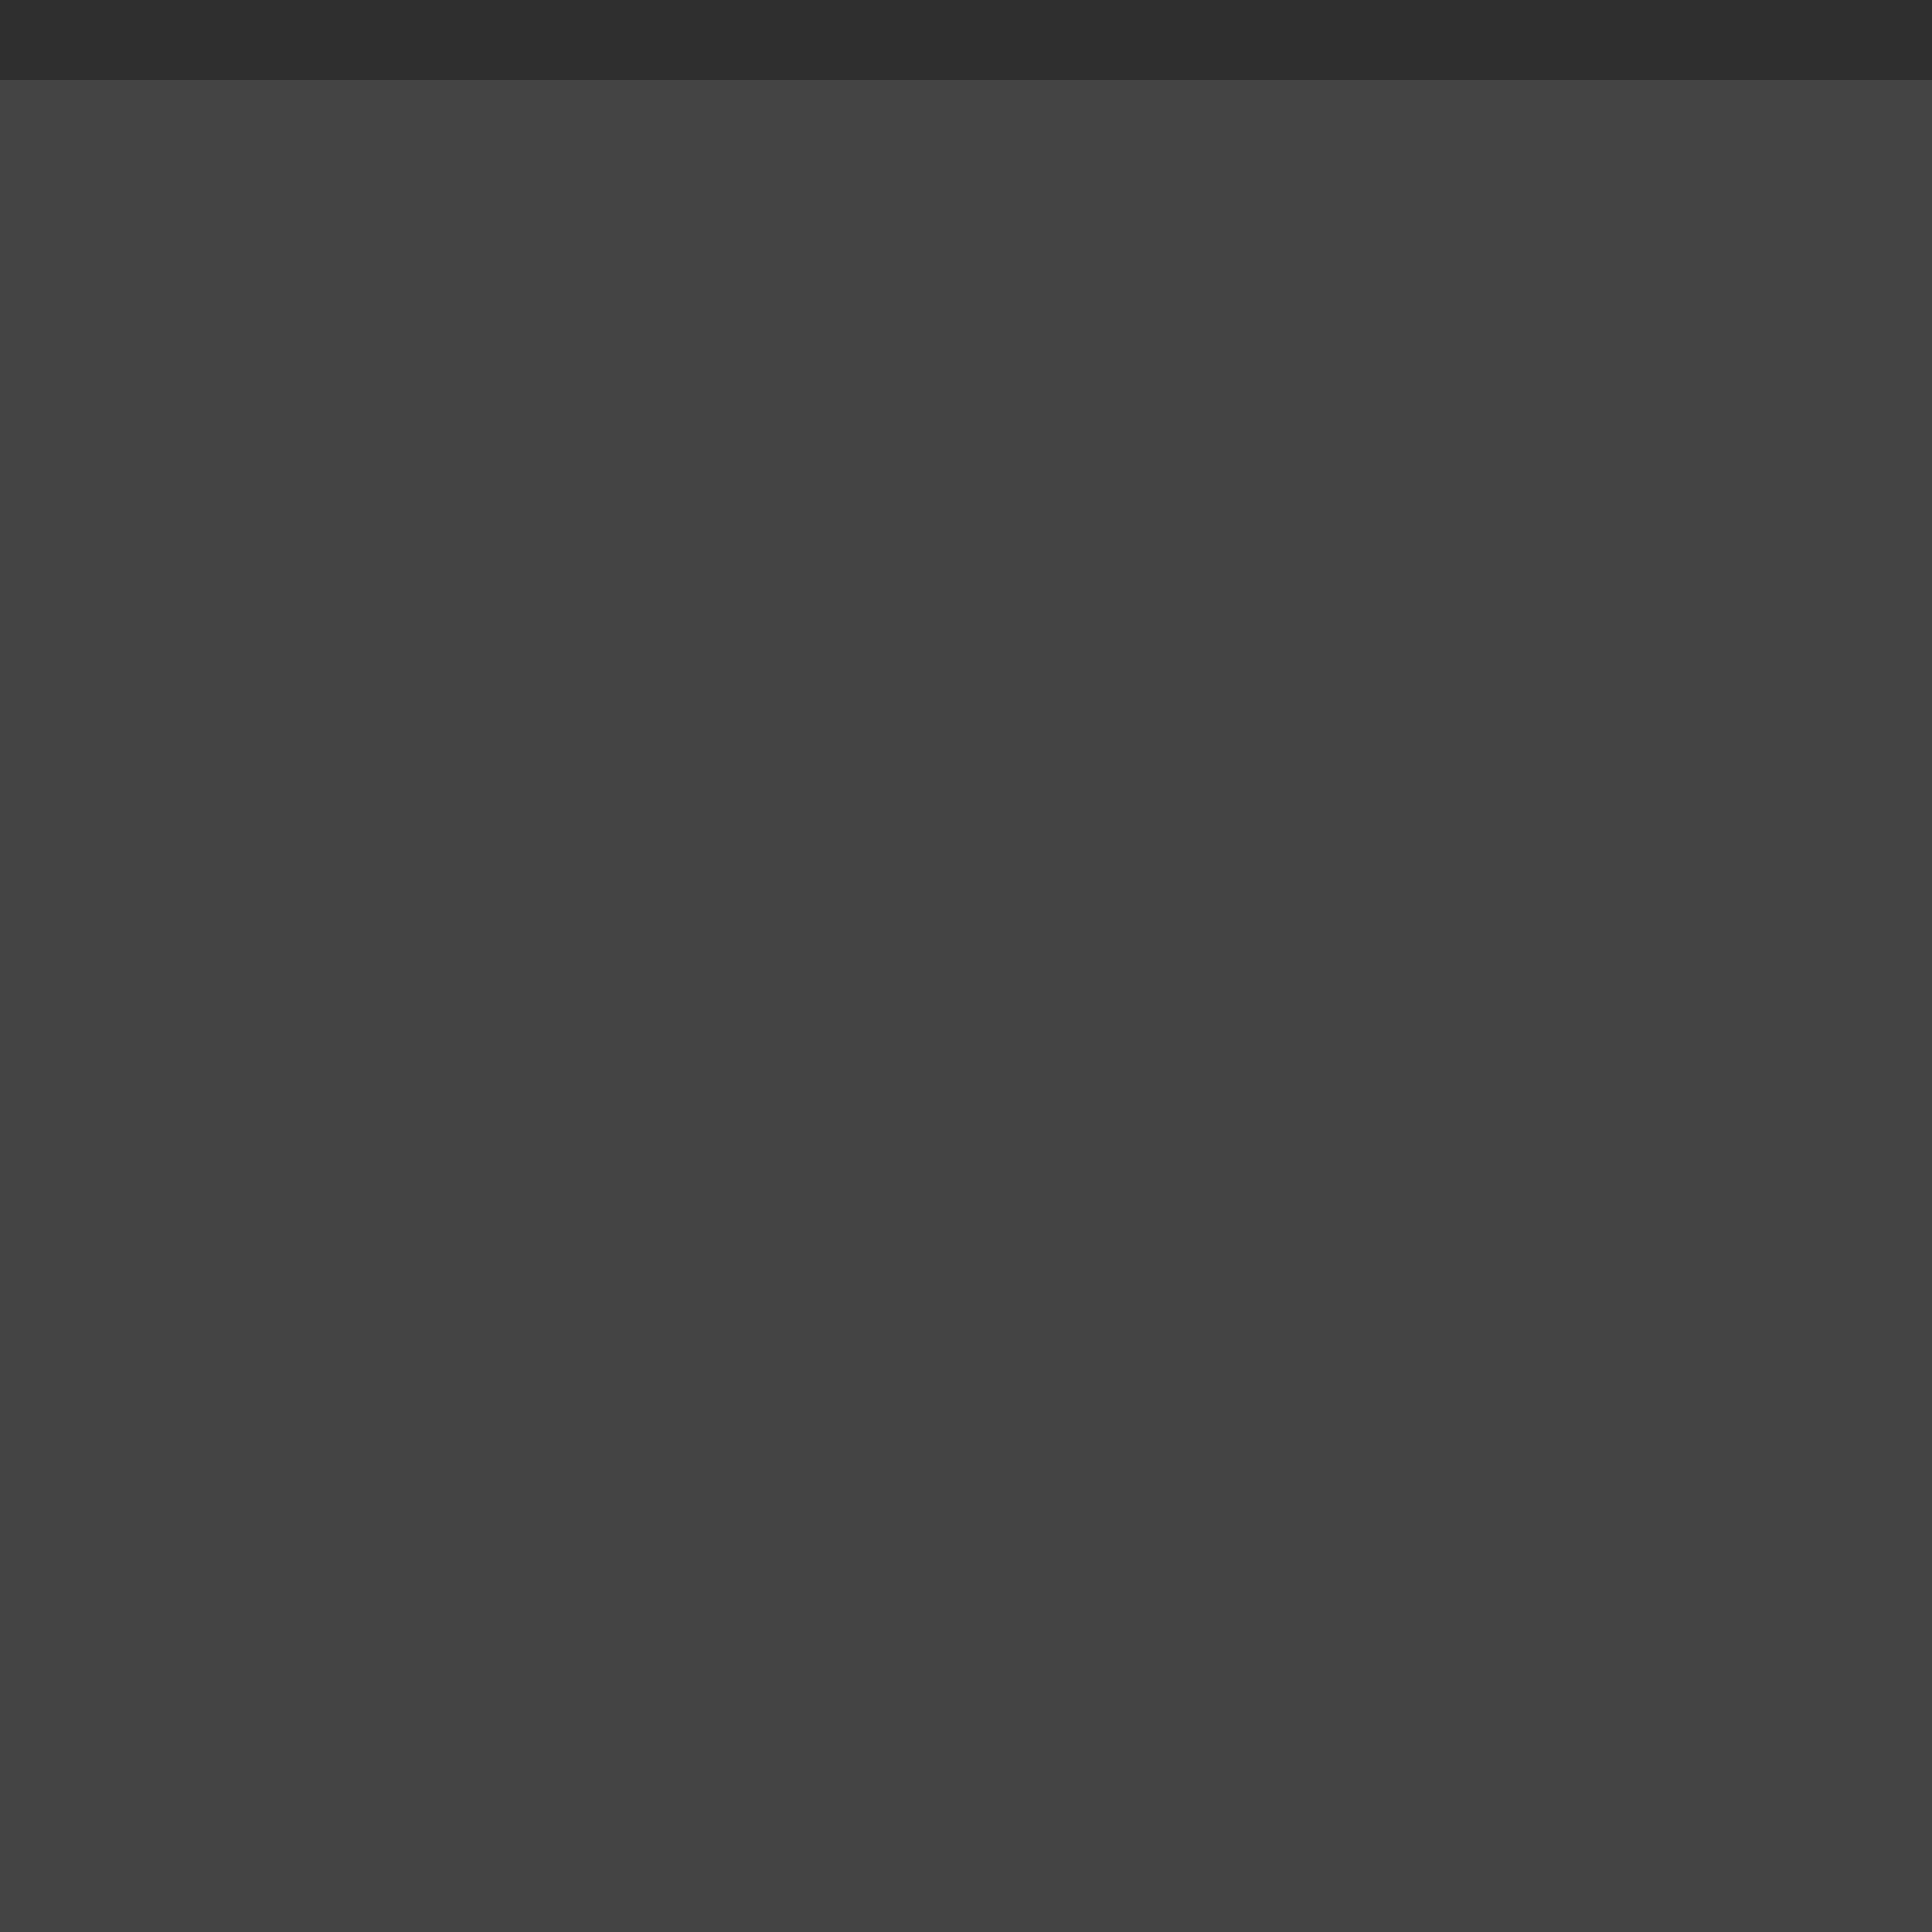
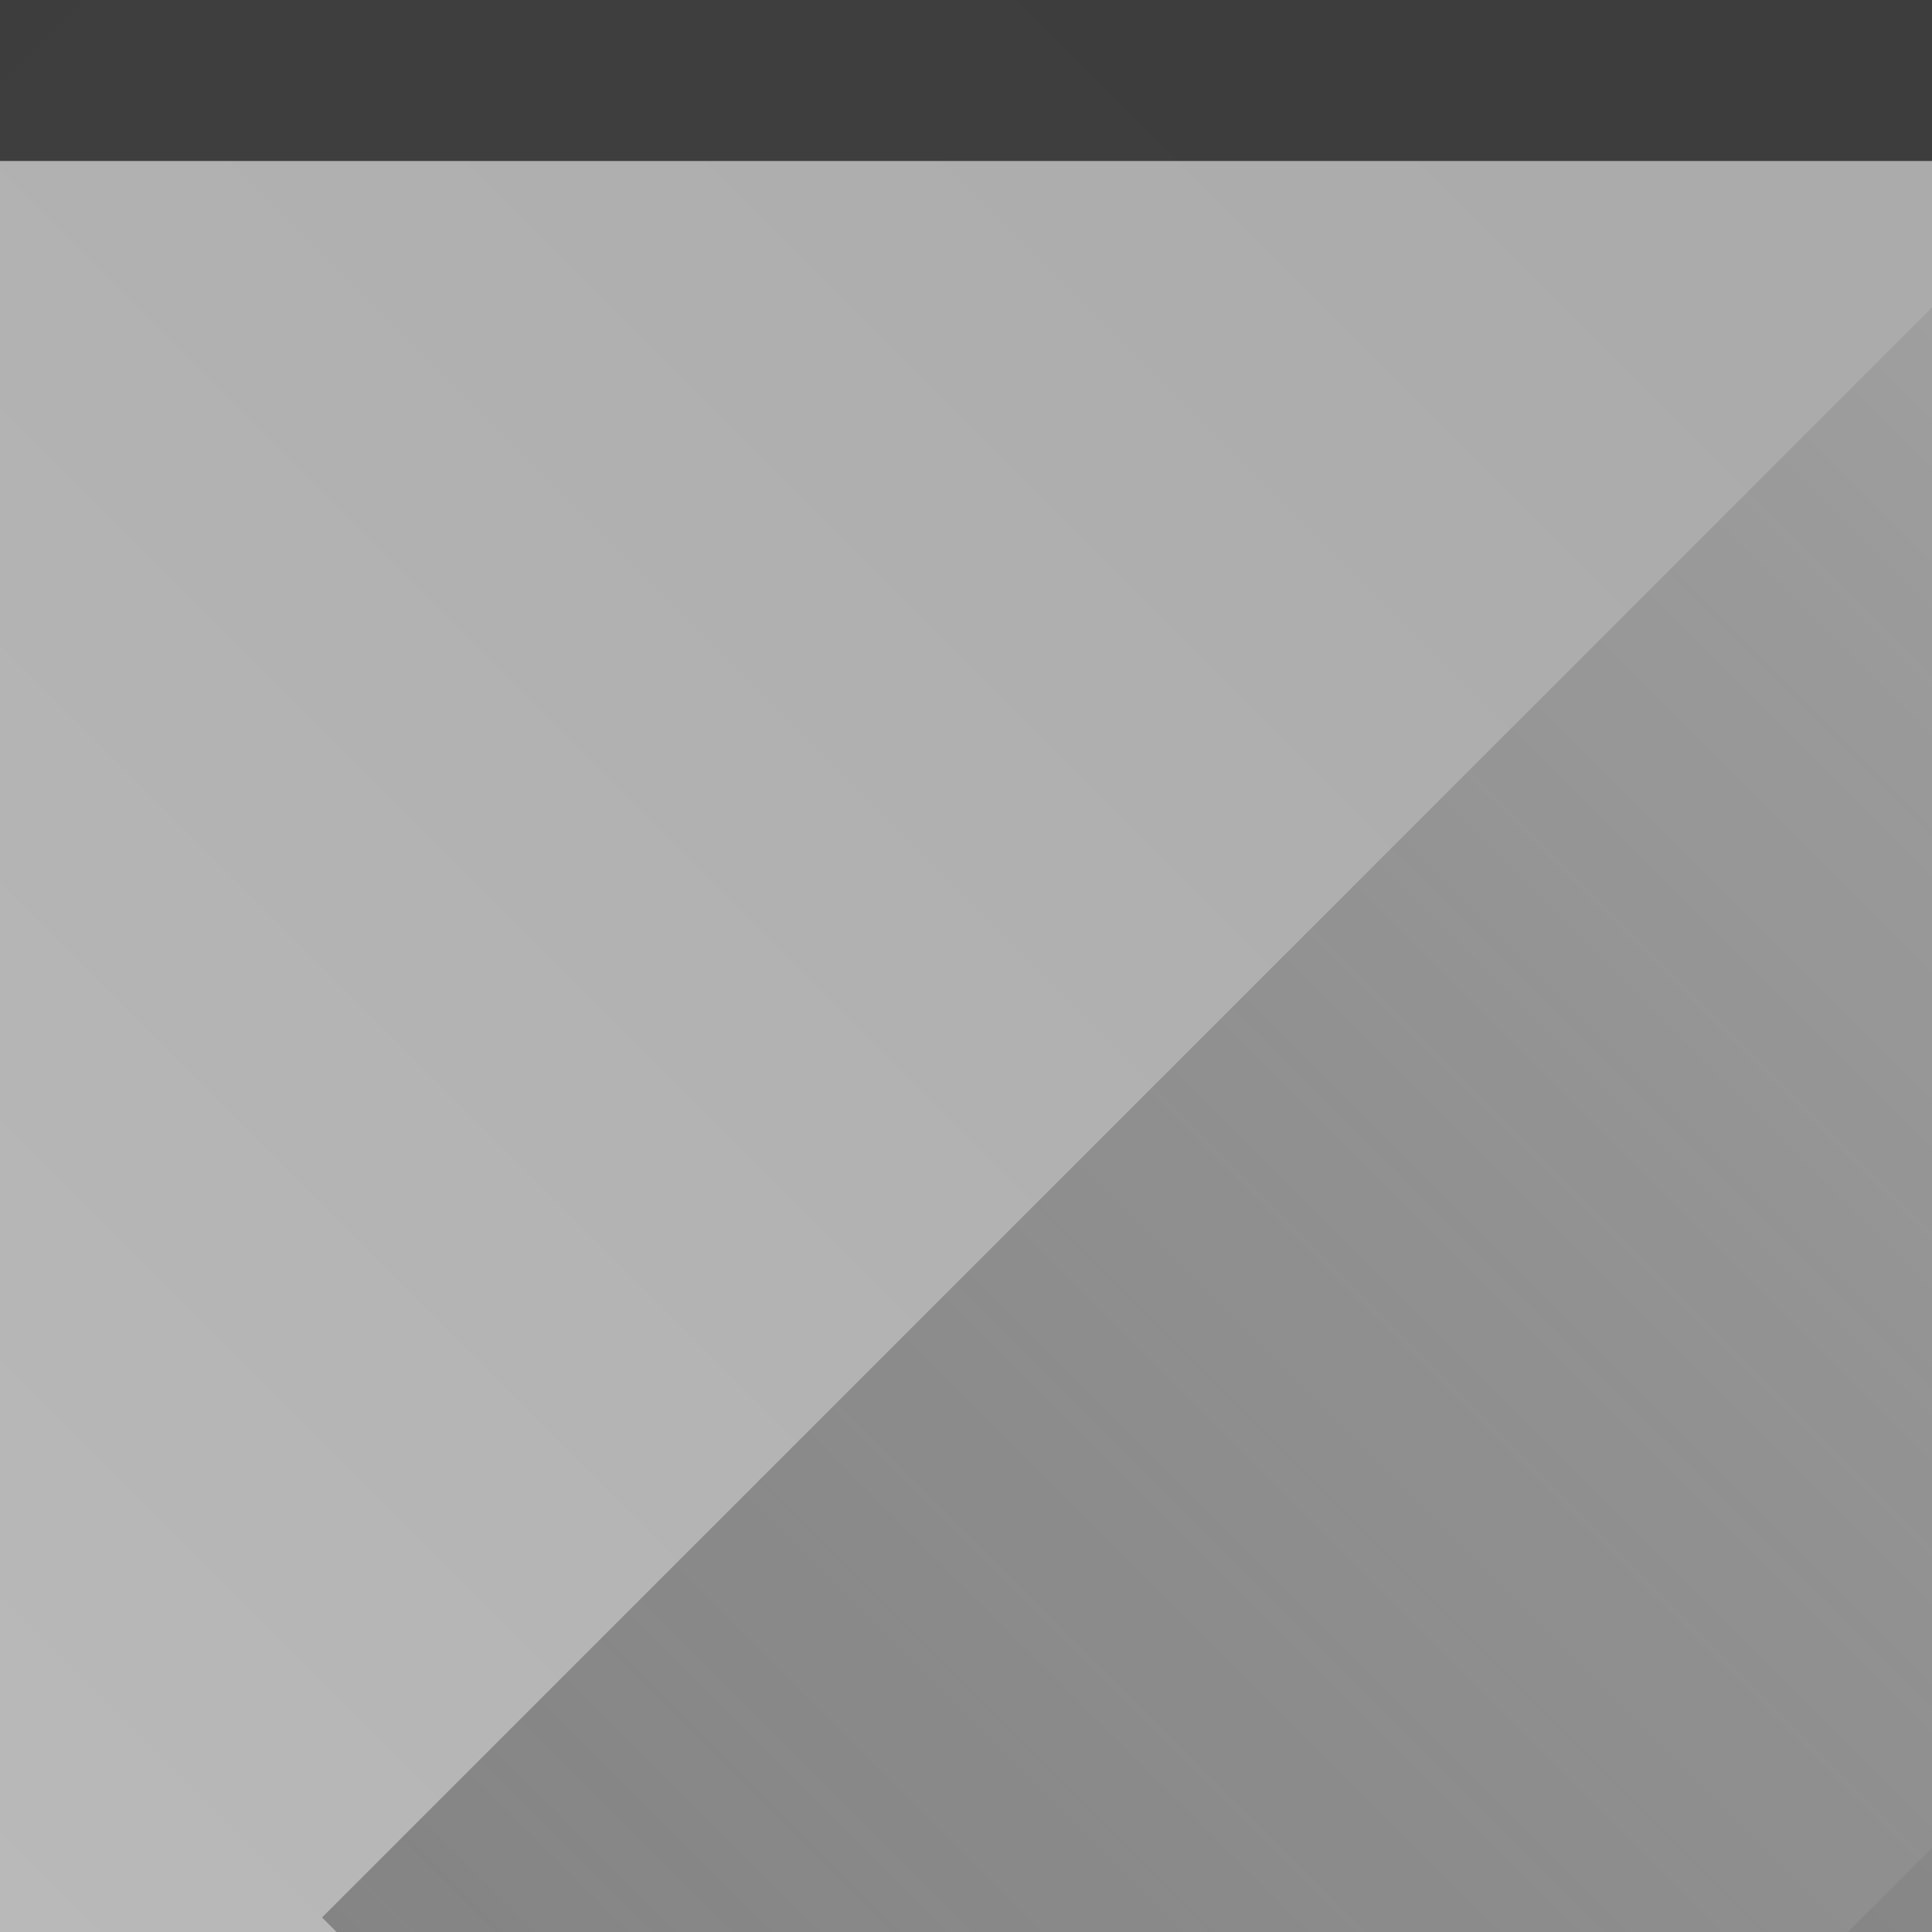
- <svg xmlns="http://www.w3.org/2000/svg" width="24" height="24" id="svg11300" version="1.0" style="display:inline;enable-background:new">
-   <defs id="defs3" />
+ <svg xmlns="http://www.w3.org/2000/svg" xmlns:xlink="http://www.w3.org/1999/xlink" width="24" height="24" id="svg11300" version="1.0" style="display:inline;enable-background:new">
+   <defs id="defs3">
+     <linearGradient id="linearGradient878">
+       <stop style="stop-color:#000000;stop-opacity:1;" offset="0" id="stop874" />
+       <stop style="stop-color:#000000;stop-opacity:0;" offset="1" id="stop876" />
+     </linearGradient>
+     <linearGradient id="linearGradient846">
+       <stop style="stop-color:#ffffff;stop-opacity:1;" offset="0" id="stop842" />
+       <stop style="stop-color:#ffffff;stop-opacity:0;" offset="1" id="stop844" />
+     </linearGradient>
+     <linearGradient xlink:href="#linearGradient846" id="linearGradient848" x1="0" y1="289" x2="24" y2="289" gradientUnits="userSpaceOnUse" gradientTransform="matrix(1.475701,0,0,1.475701,-218.5268,-214.3457)" />
+     <linearGradient xlink:href="#linearGradient878" id="linearGradient880" x1="0.097" y1="289.295" x2="29" y2="289.295" gradientUnits="userSpaceOnUse" gradientTransform="matrix(1.226325,0,0,2.921982,-209.2957,-622.5747)" />
+   </defs>
  <g style="display:inline" id="layer1" transform="translate(0,-276)">
-     <rect style="opacity:1;fill:#444444;fill-opacity:1;stroke:none" id="rect5315" width="24" height="24" x="0" y="-300" transform="scale(1,-1)" />
-     <rect y="-277" x="0" height="1" width="24" id="rect5319" style="opacity:0.3;fill:#000000;fill-opacity:1;stroke:none" transform="scale(1,-1)" />
+     <rect style="display:inline;opacity:0.45;fill:#444444;fill-opacity:1;stroke:none;stroke-width:1;enable-background:new" id="rect5315" width="24" height="24" x="0" y="-300" transform="scale(1,-1)" />
+     <rect style="display:inline;opacity:0.35;fill:url(#linearGradient880);fill-opacity:1;stroke-width:0.206;paint-order:markers fill stroke;enable-background:new" id="rect840-5" width="35.444" height="15.811" x="-209.176" y="214.833" transform="rotate(-45)" />
+     <rect style="opacity:0.2;fill:url(#linearGradient848);fill-opacity:1;stroke-width:0.295;paint-order:markers fill stroke" id="rect840" width="35.417" height="32.465" x="-218.527" y="195.899" transform="rotate(-45.00001)" />
+     <rect y="-278" x="0" height="2" width="24" id="rect5319-3" style="display:inline;opacity:0.8;fill:#222222;fill-opacity:1;stroke:none;stroke-width:1.414;enable-background:new" transform="scale(1,-1)" />
  </g>
</svg>
